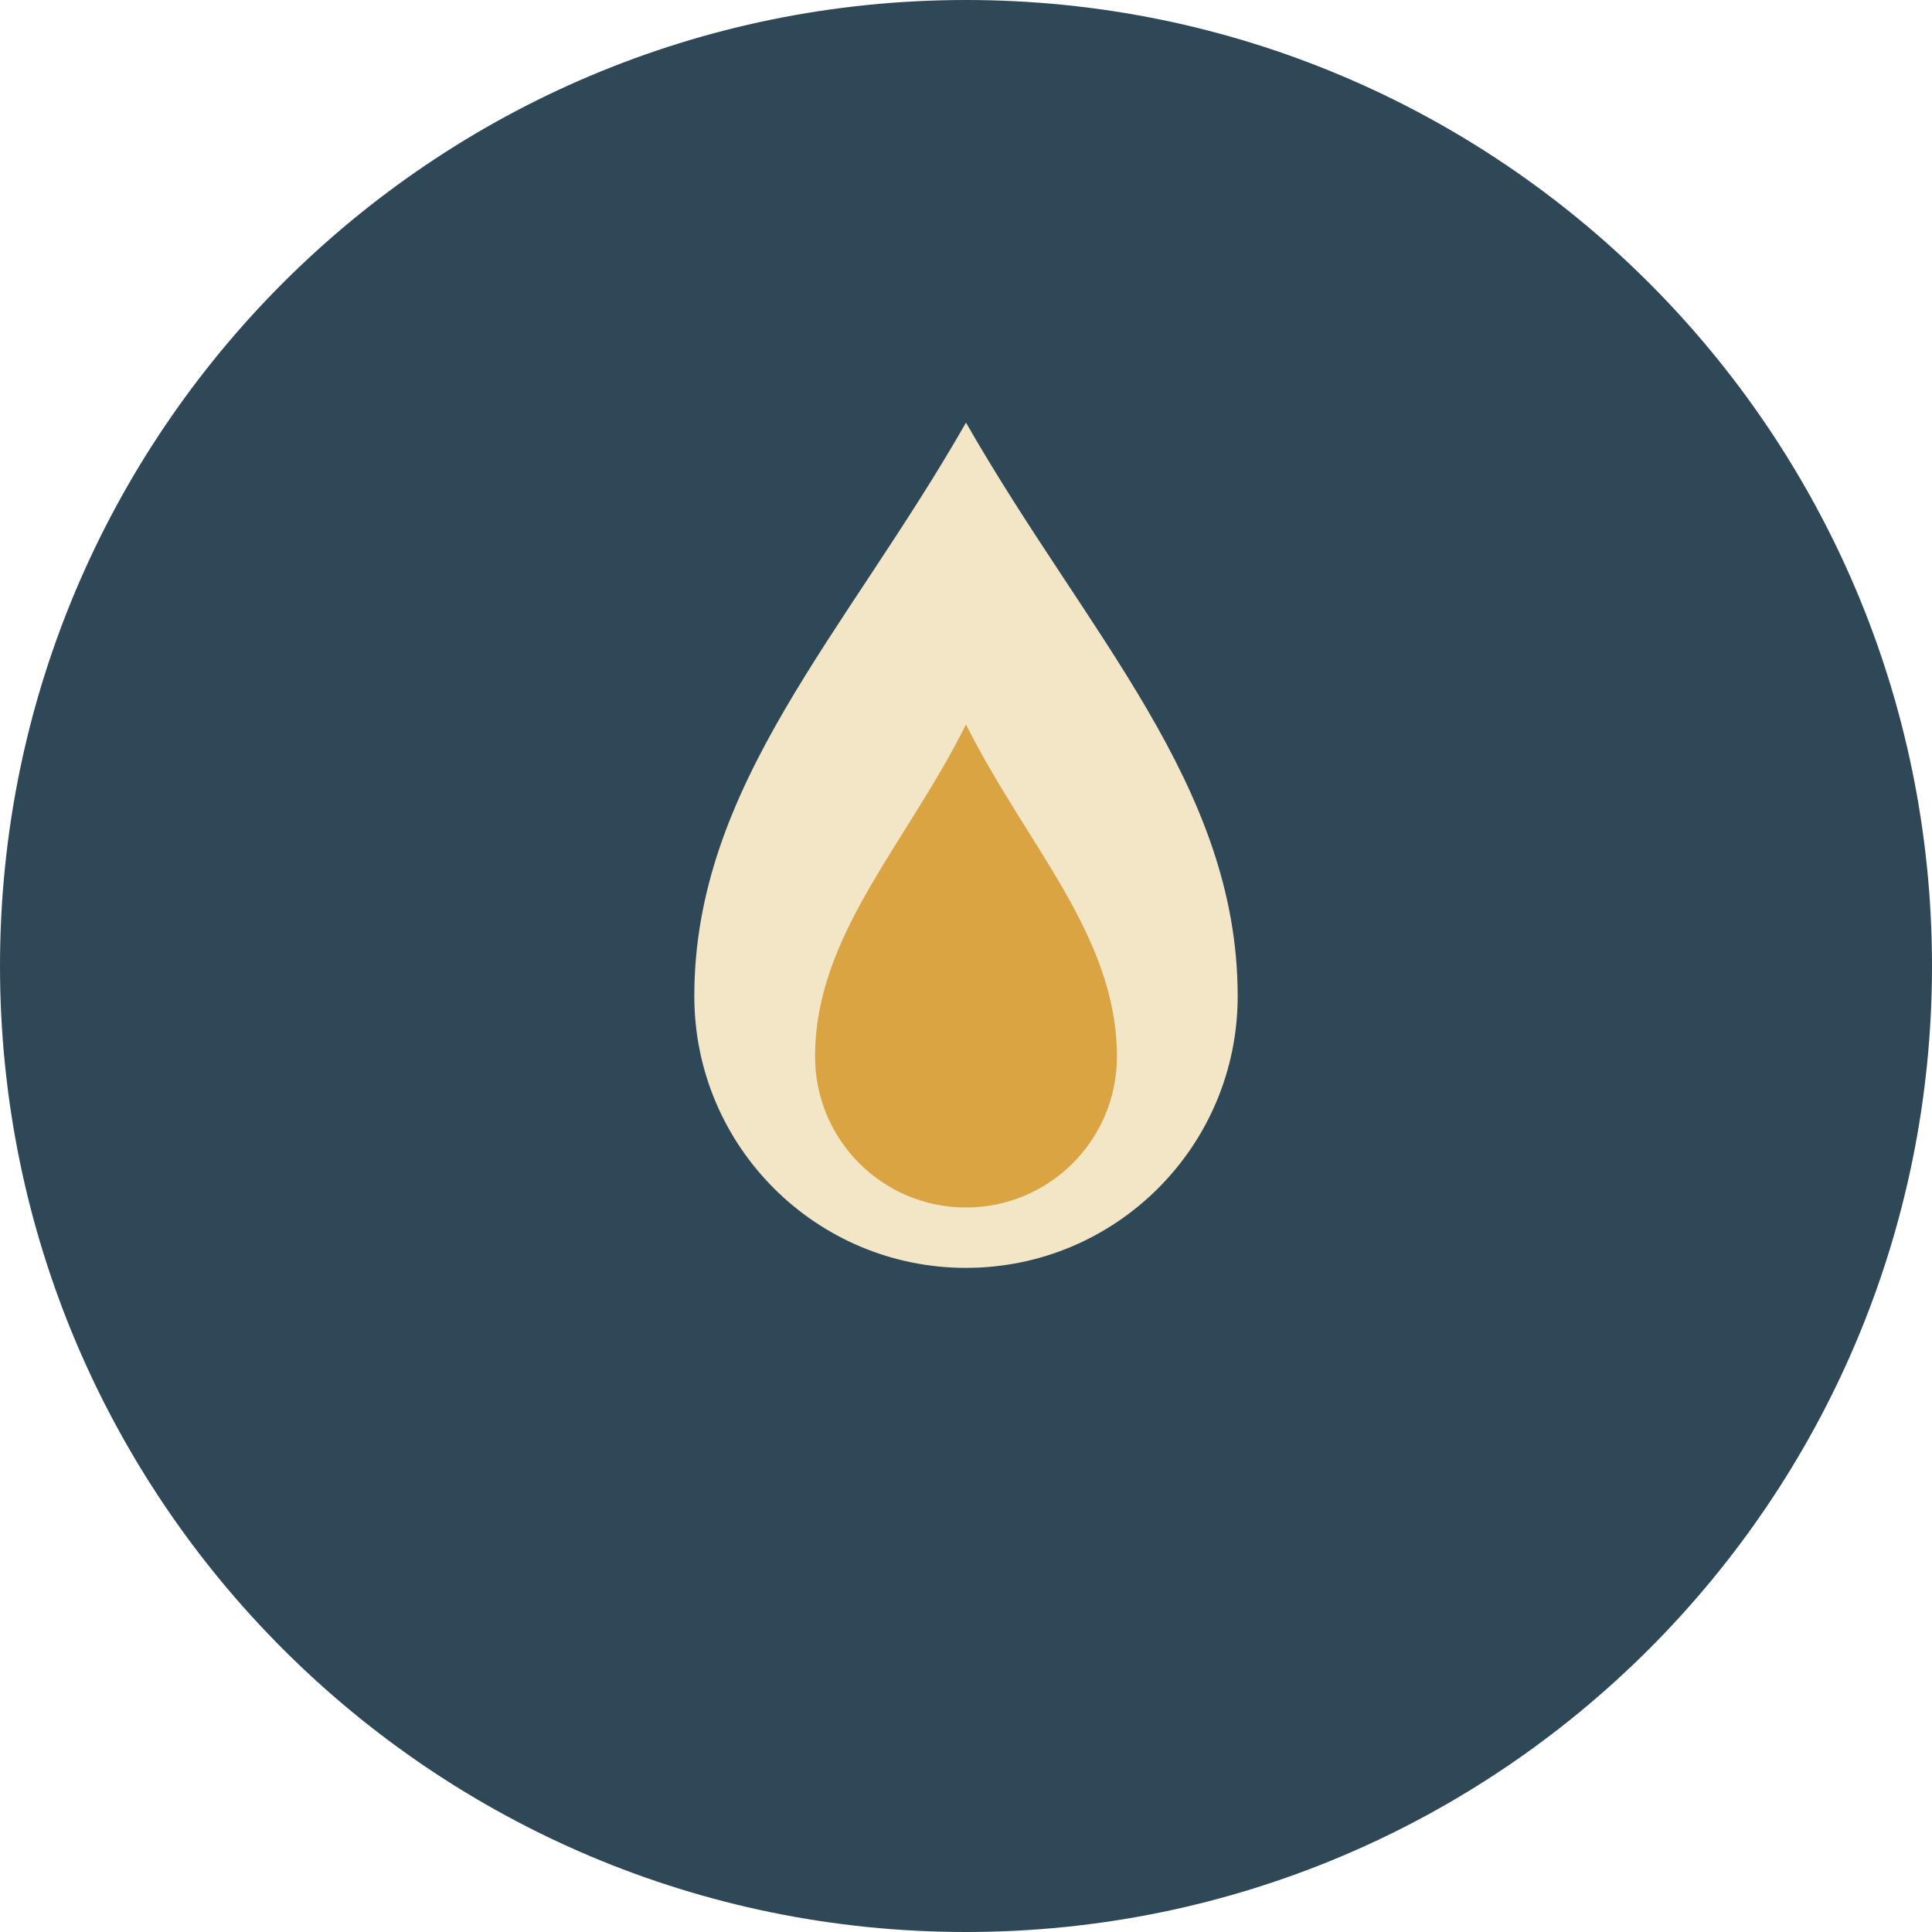
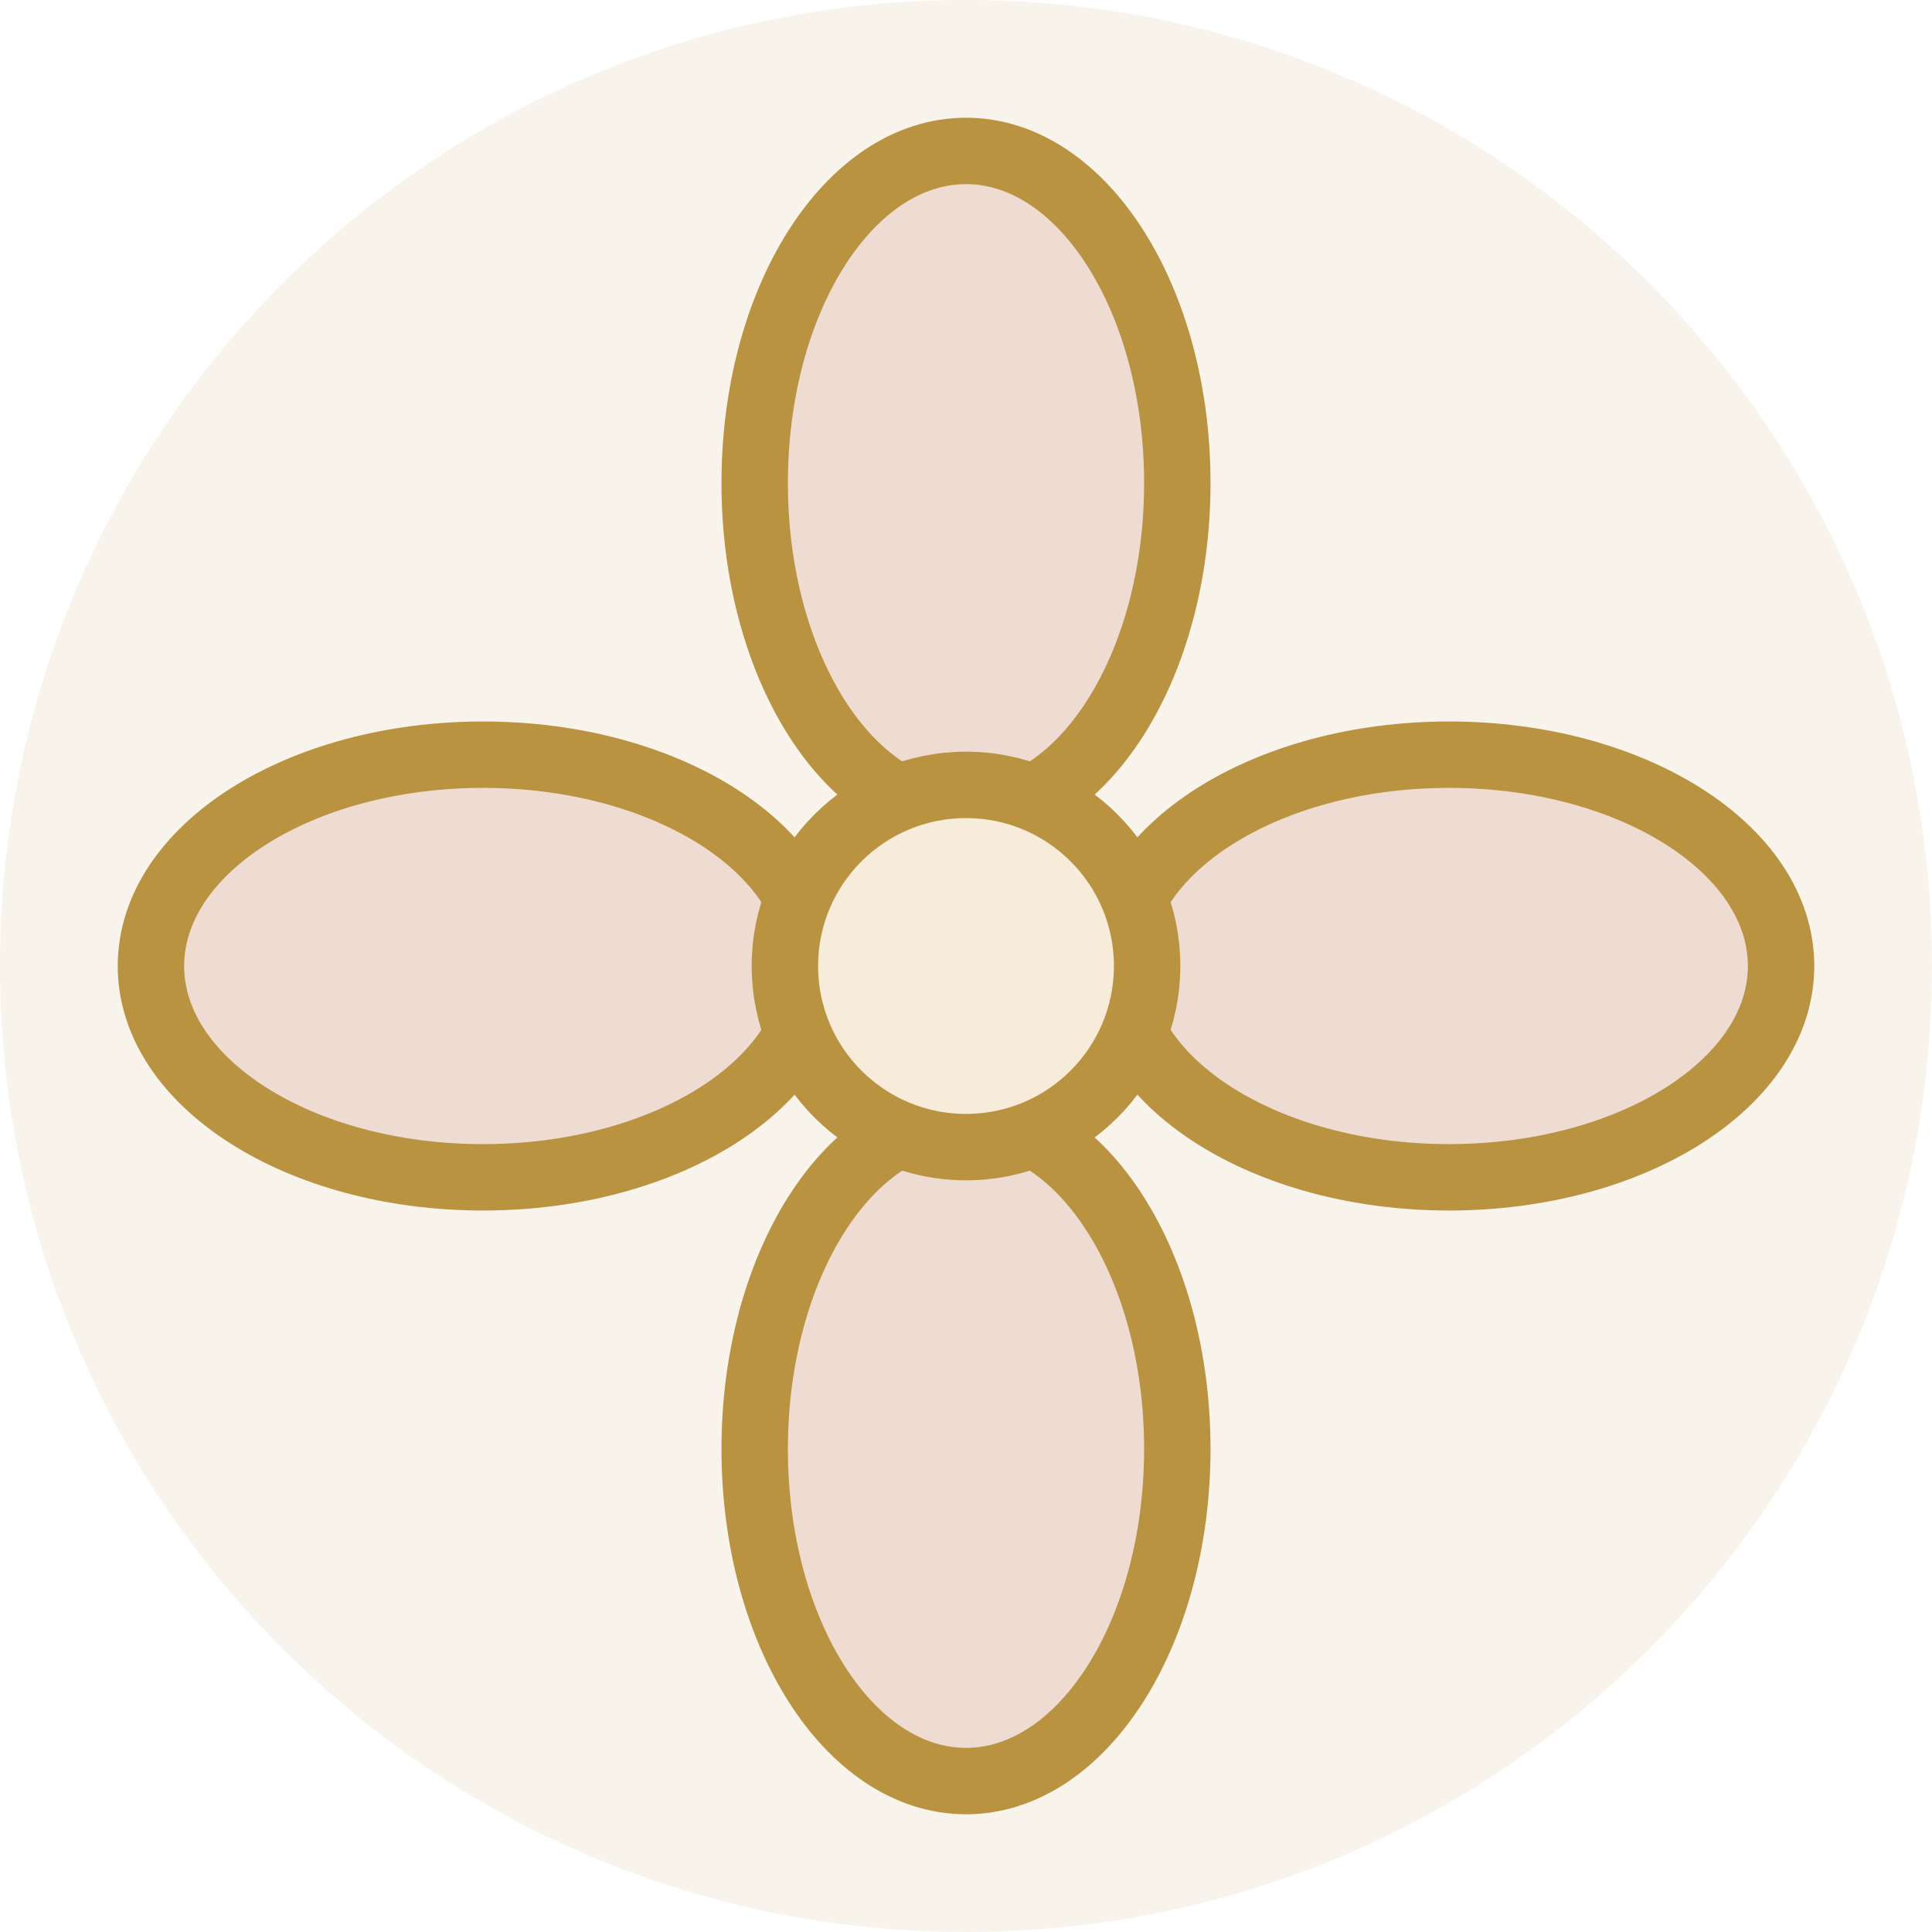
<svg xmlns="http://www.w3.org/2000/svg" viewBox="0 0 64 64">
-   <circle cx="32" cy="32" r="32" fill="#2f4858" />
-   <path d="M32 14c-4 7-9 12-9 19a9 9 0 0 0 18 0c0-7-5-12-9-19z" fill="#f3e6c7" />
-   <path d="M32 24c-2 4-5 7-5 11a5 5 0 0 0 10 0c0-4-3-7-5-11z" fill="#d9a441" />
+   <circle cx="32" cy="32" r="32" fill="#f8f4ec" />
+   <g fill="#eedcd3" stroke="#b9933f" stroke-width="2.2">
+     <ellipse cx="32" cy="16" rx="7" ry="11" />
+     <ellipse cx="32" cy="48" rx="7" ry="11" />
+     <ellipse cx="16" cy="32" rx="11" ry="7" />
+     <ellipse cx="48" cy="32" rx="11" ry="7" />
+   </g>
+   <circle cx="32" cy="32" r="6" fill="#f6ecd9" stroke="#b9933f" stroke-width="2.2" />
</svg>
